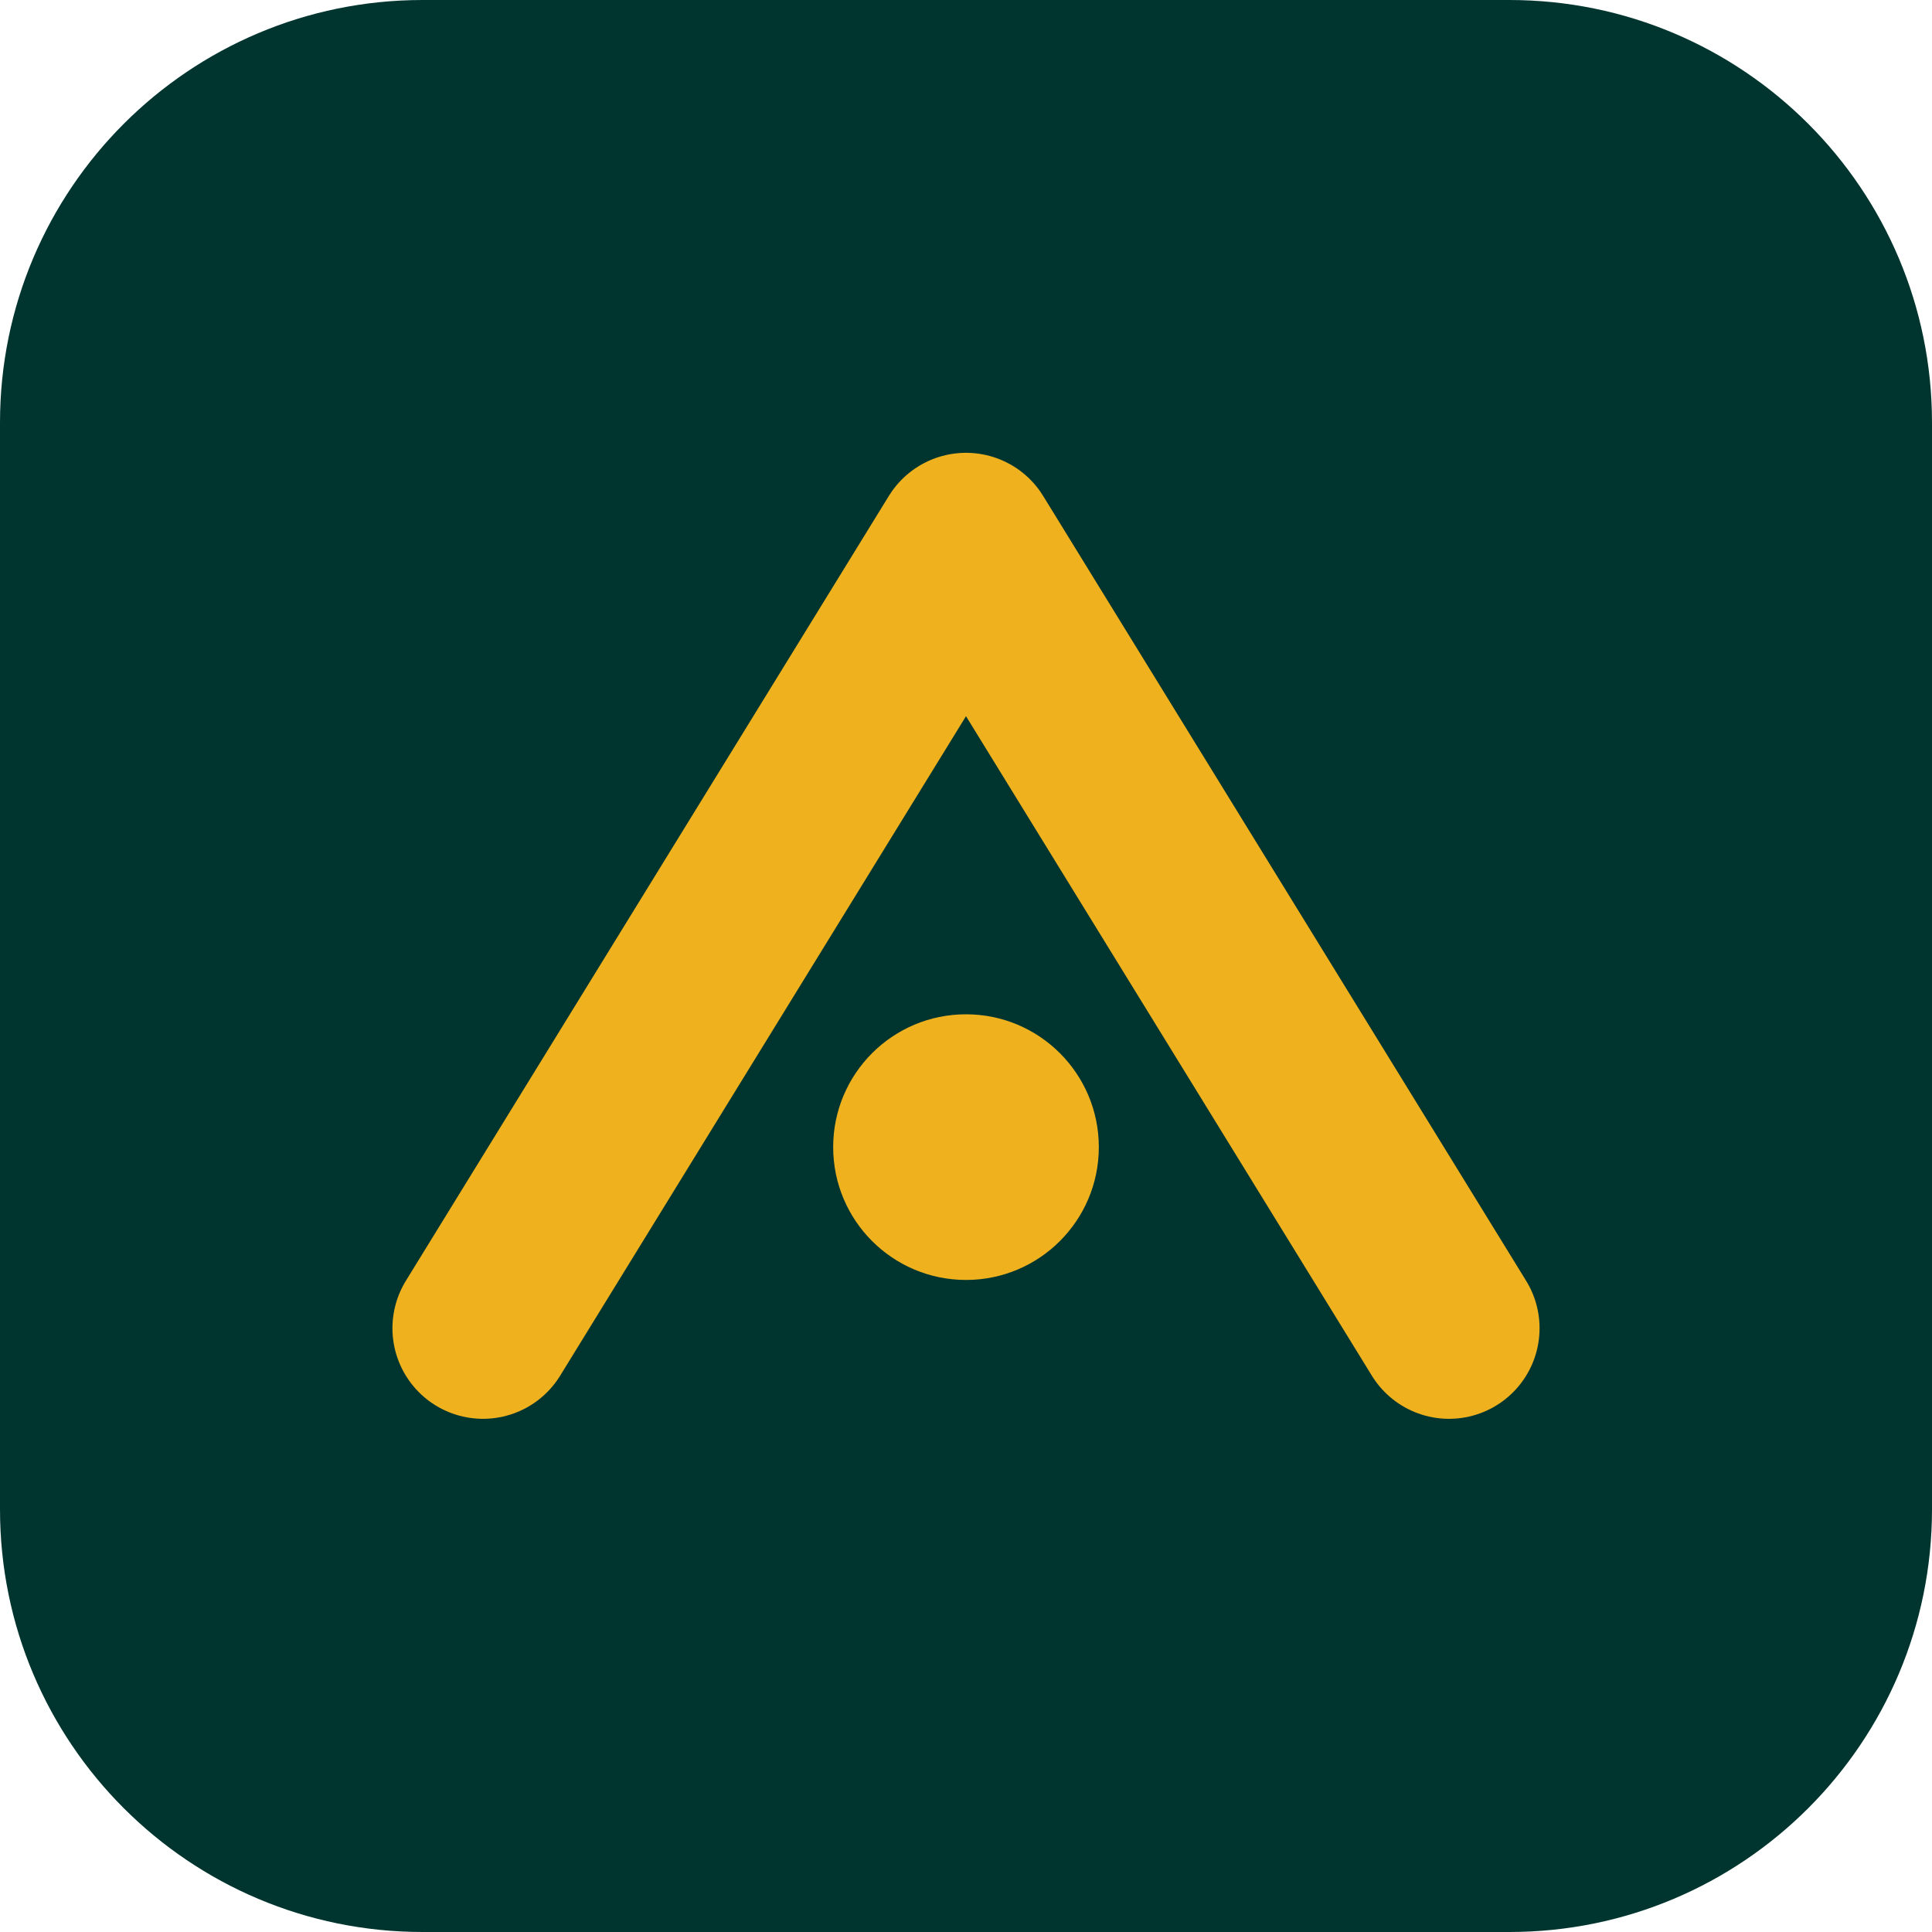
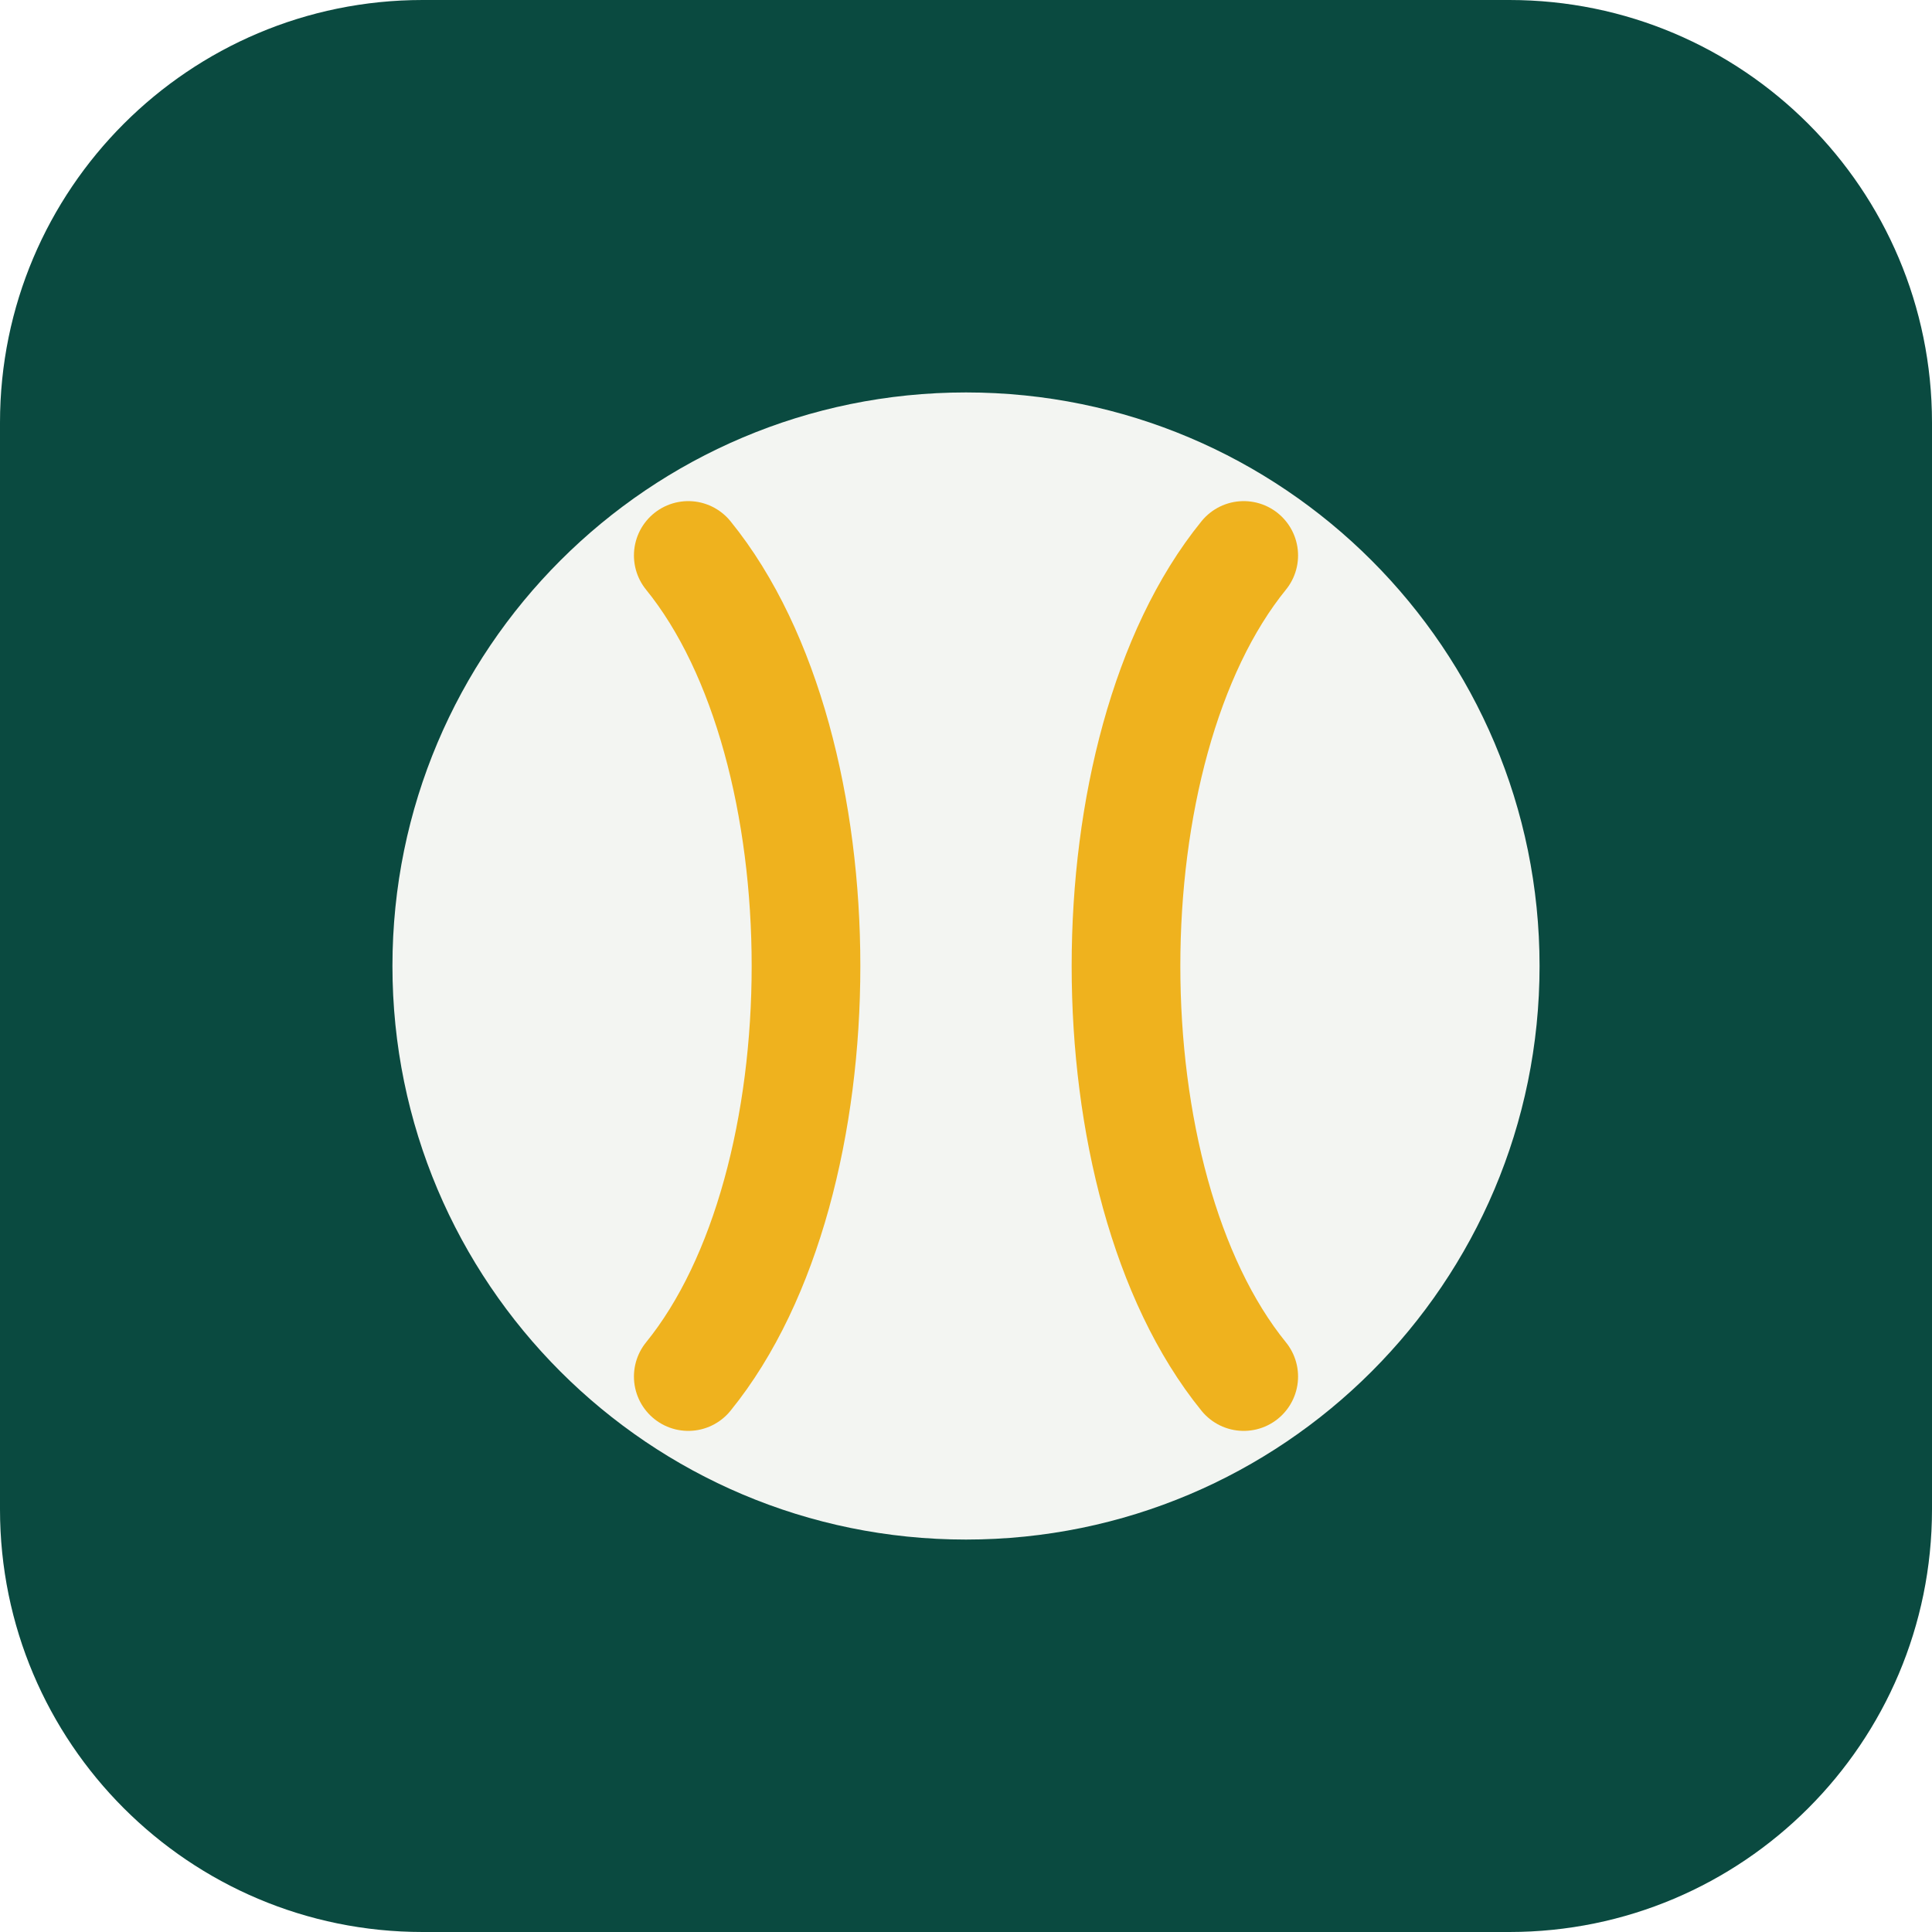
<svg xmlns="http://www.w3.org/2000/svg" viewBox="0 0 32 32">
-   <rect width="32" height="32" rx="7" fill="#00352F" />
-   <path d="M8 22 L16 9 L24 22" fill="none" stroke="#EFB21E" stroke-width="3" stroke-linecap="round" stroke-linejoin="round" />
-   <circle cx="16" cy="19" r="2.2" fill="#EFB21E" />
+   <rect width="32" height="32" rx="7" fill="#0A4A40" />
+   <circle cx="16" cy="16" r="9.5" fill="#F3F5F2" />
+   <path d="M11.4 9.2 C14 12.4 14 19.6 11.4 22.8 M20.6 9.2 C18 12.4 18 19.6 20.6 22.8" fill="none" stroke="#EFB21E" stroke-width="1.8" stroke-linecap="round" />
</svg>
